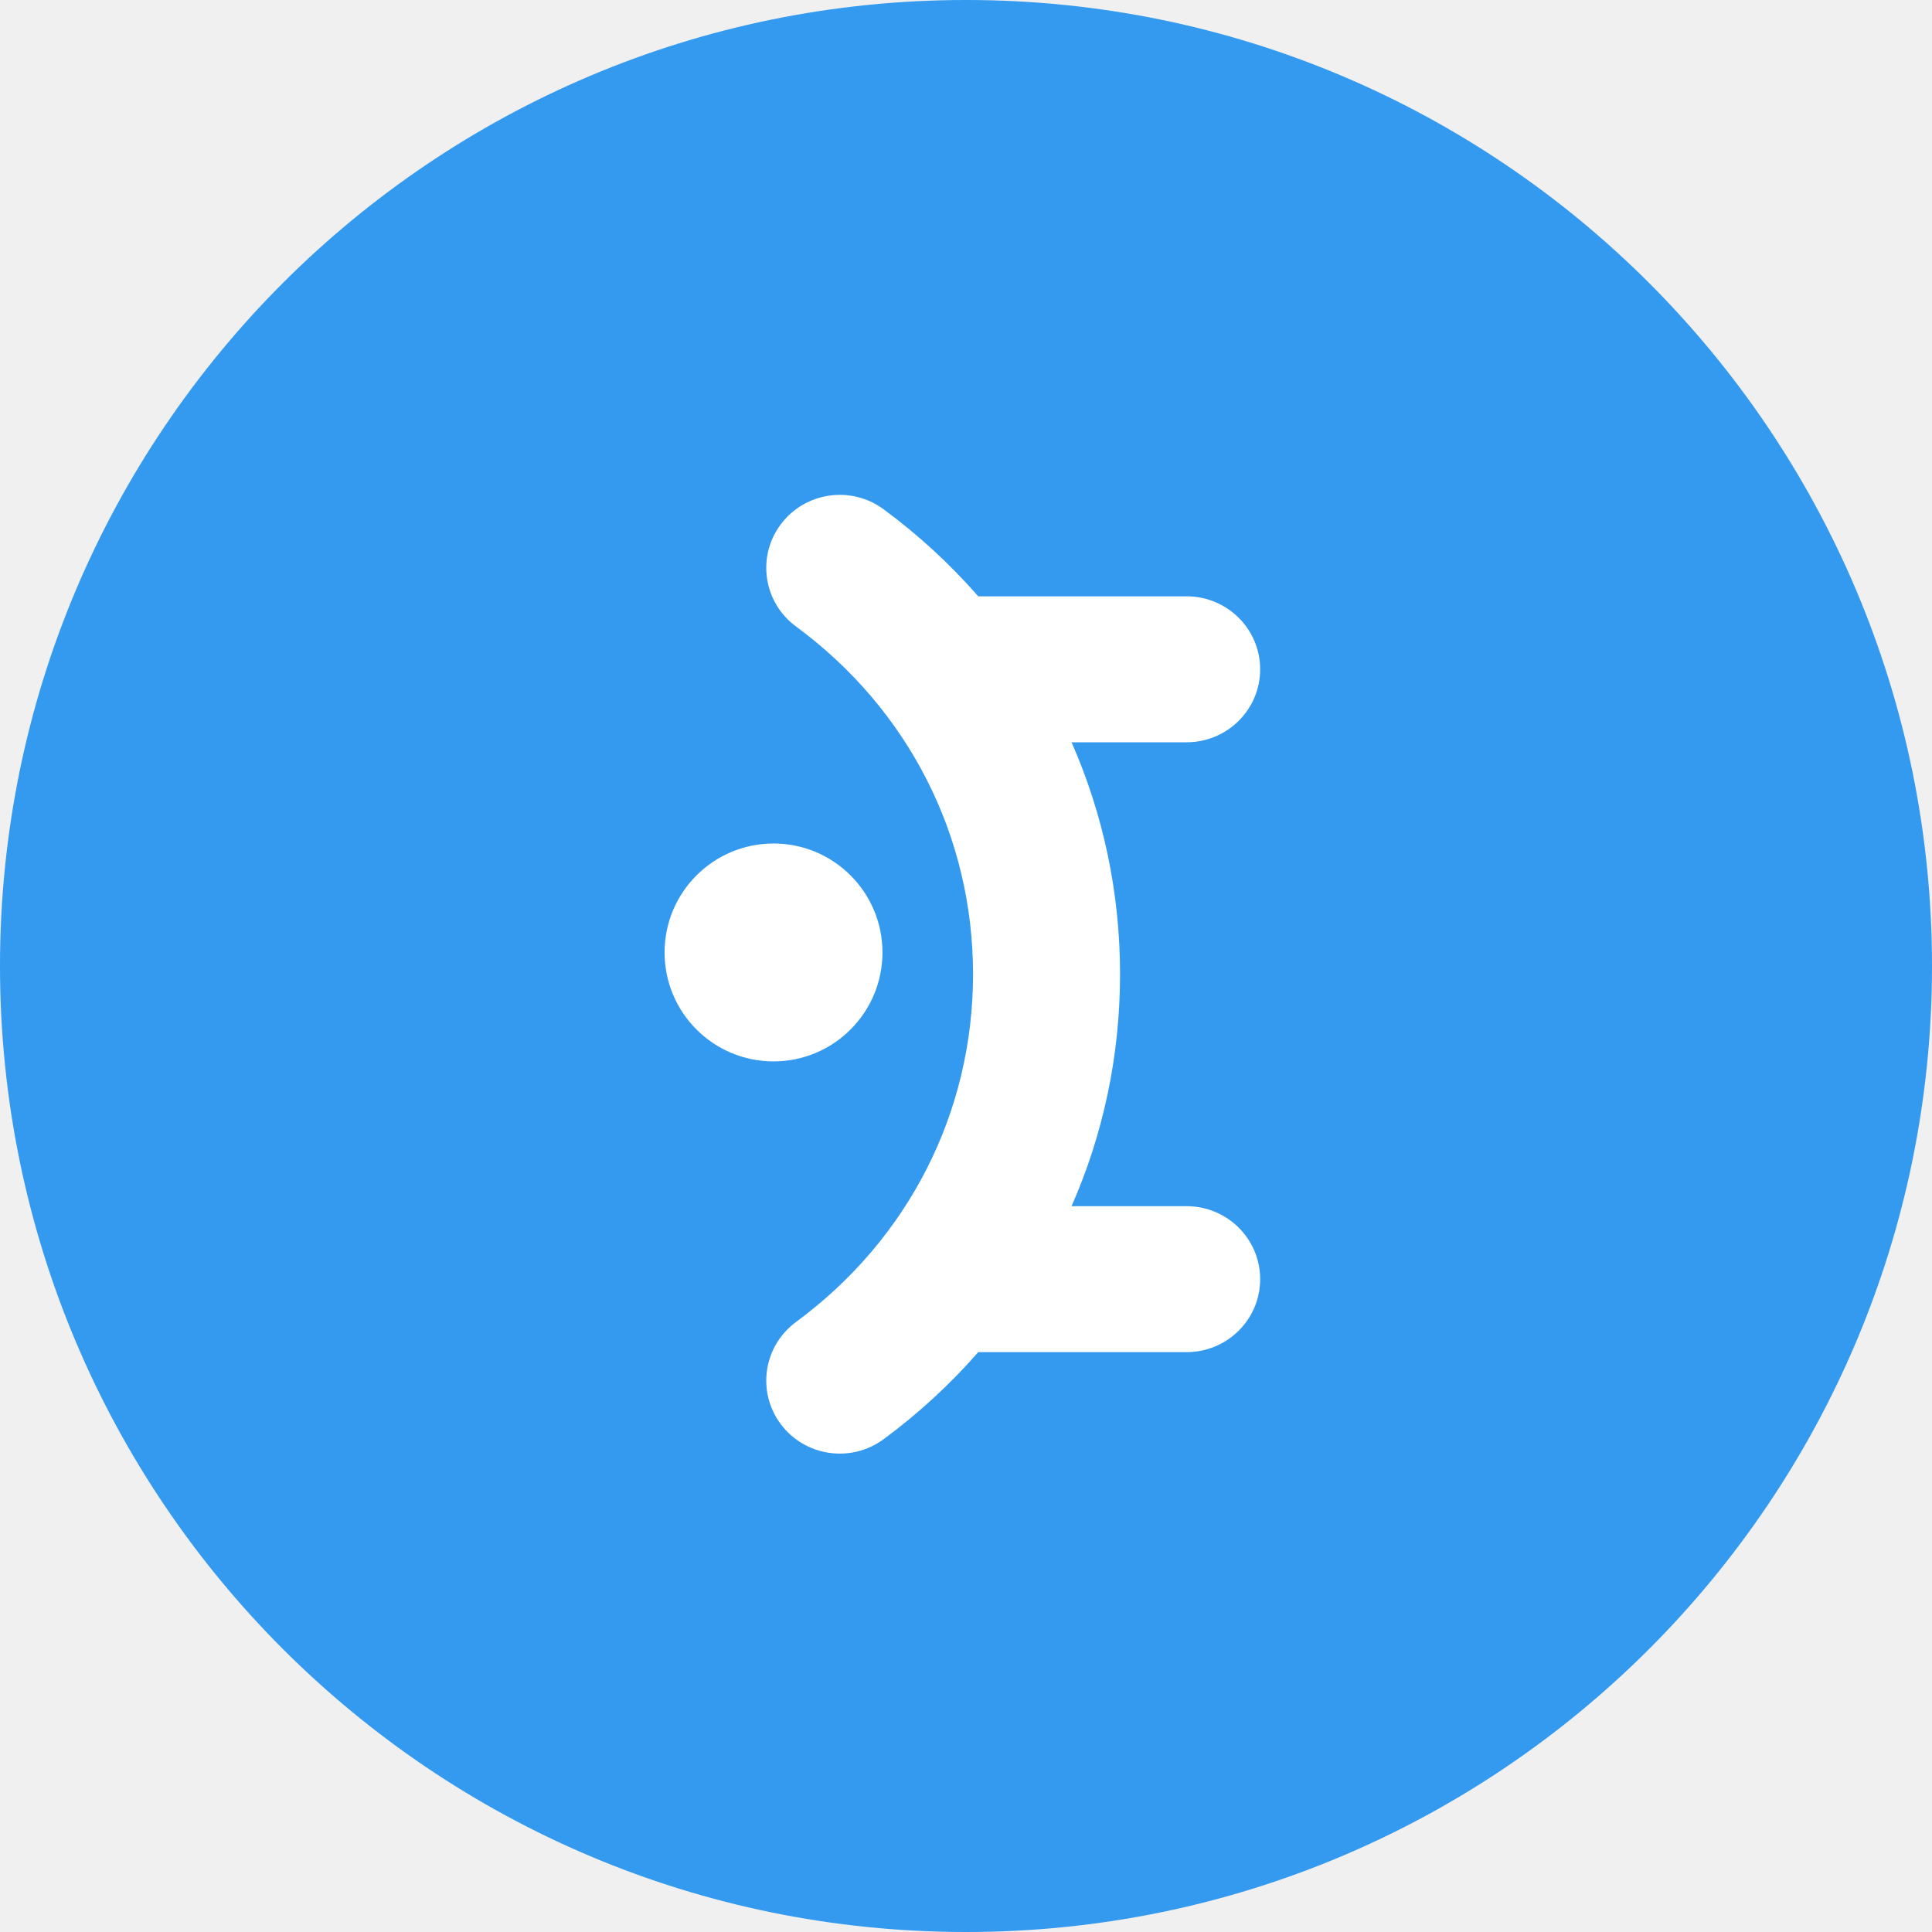
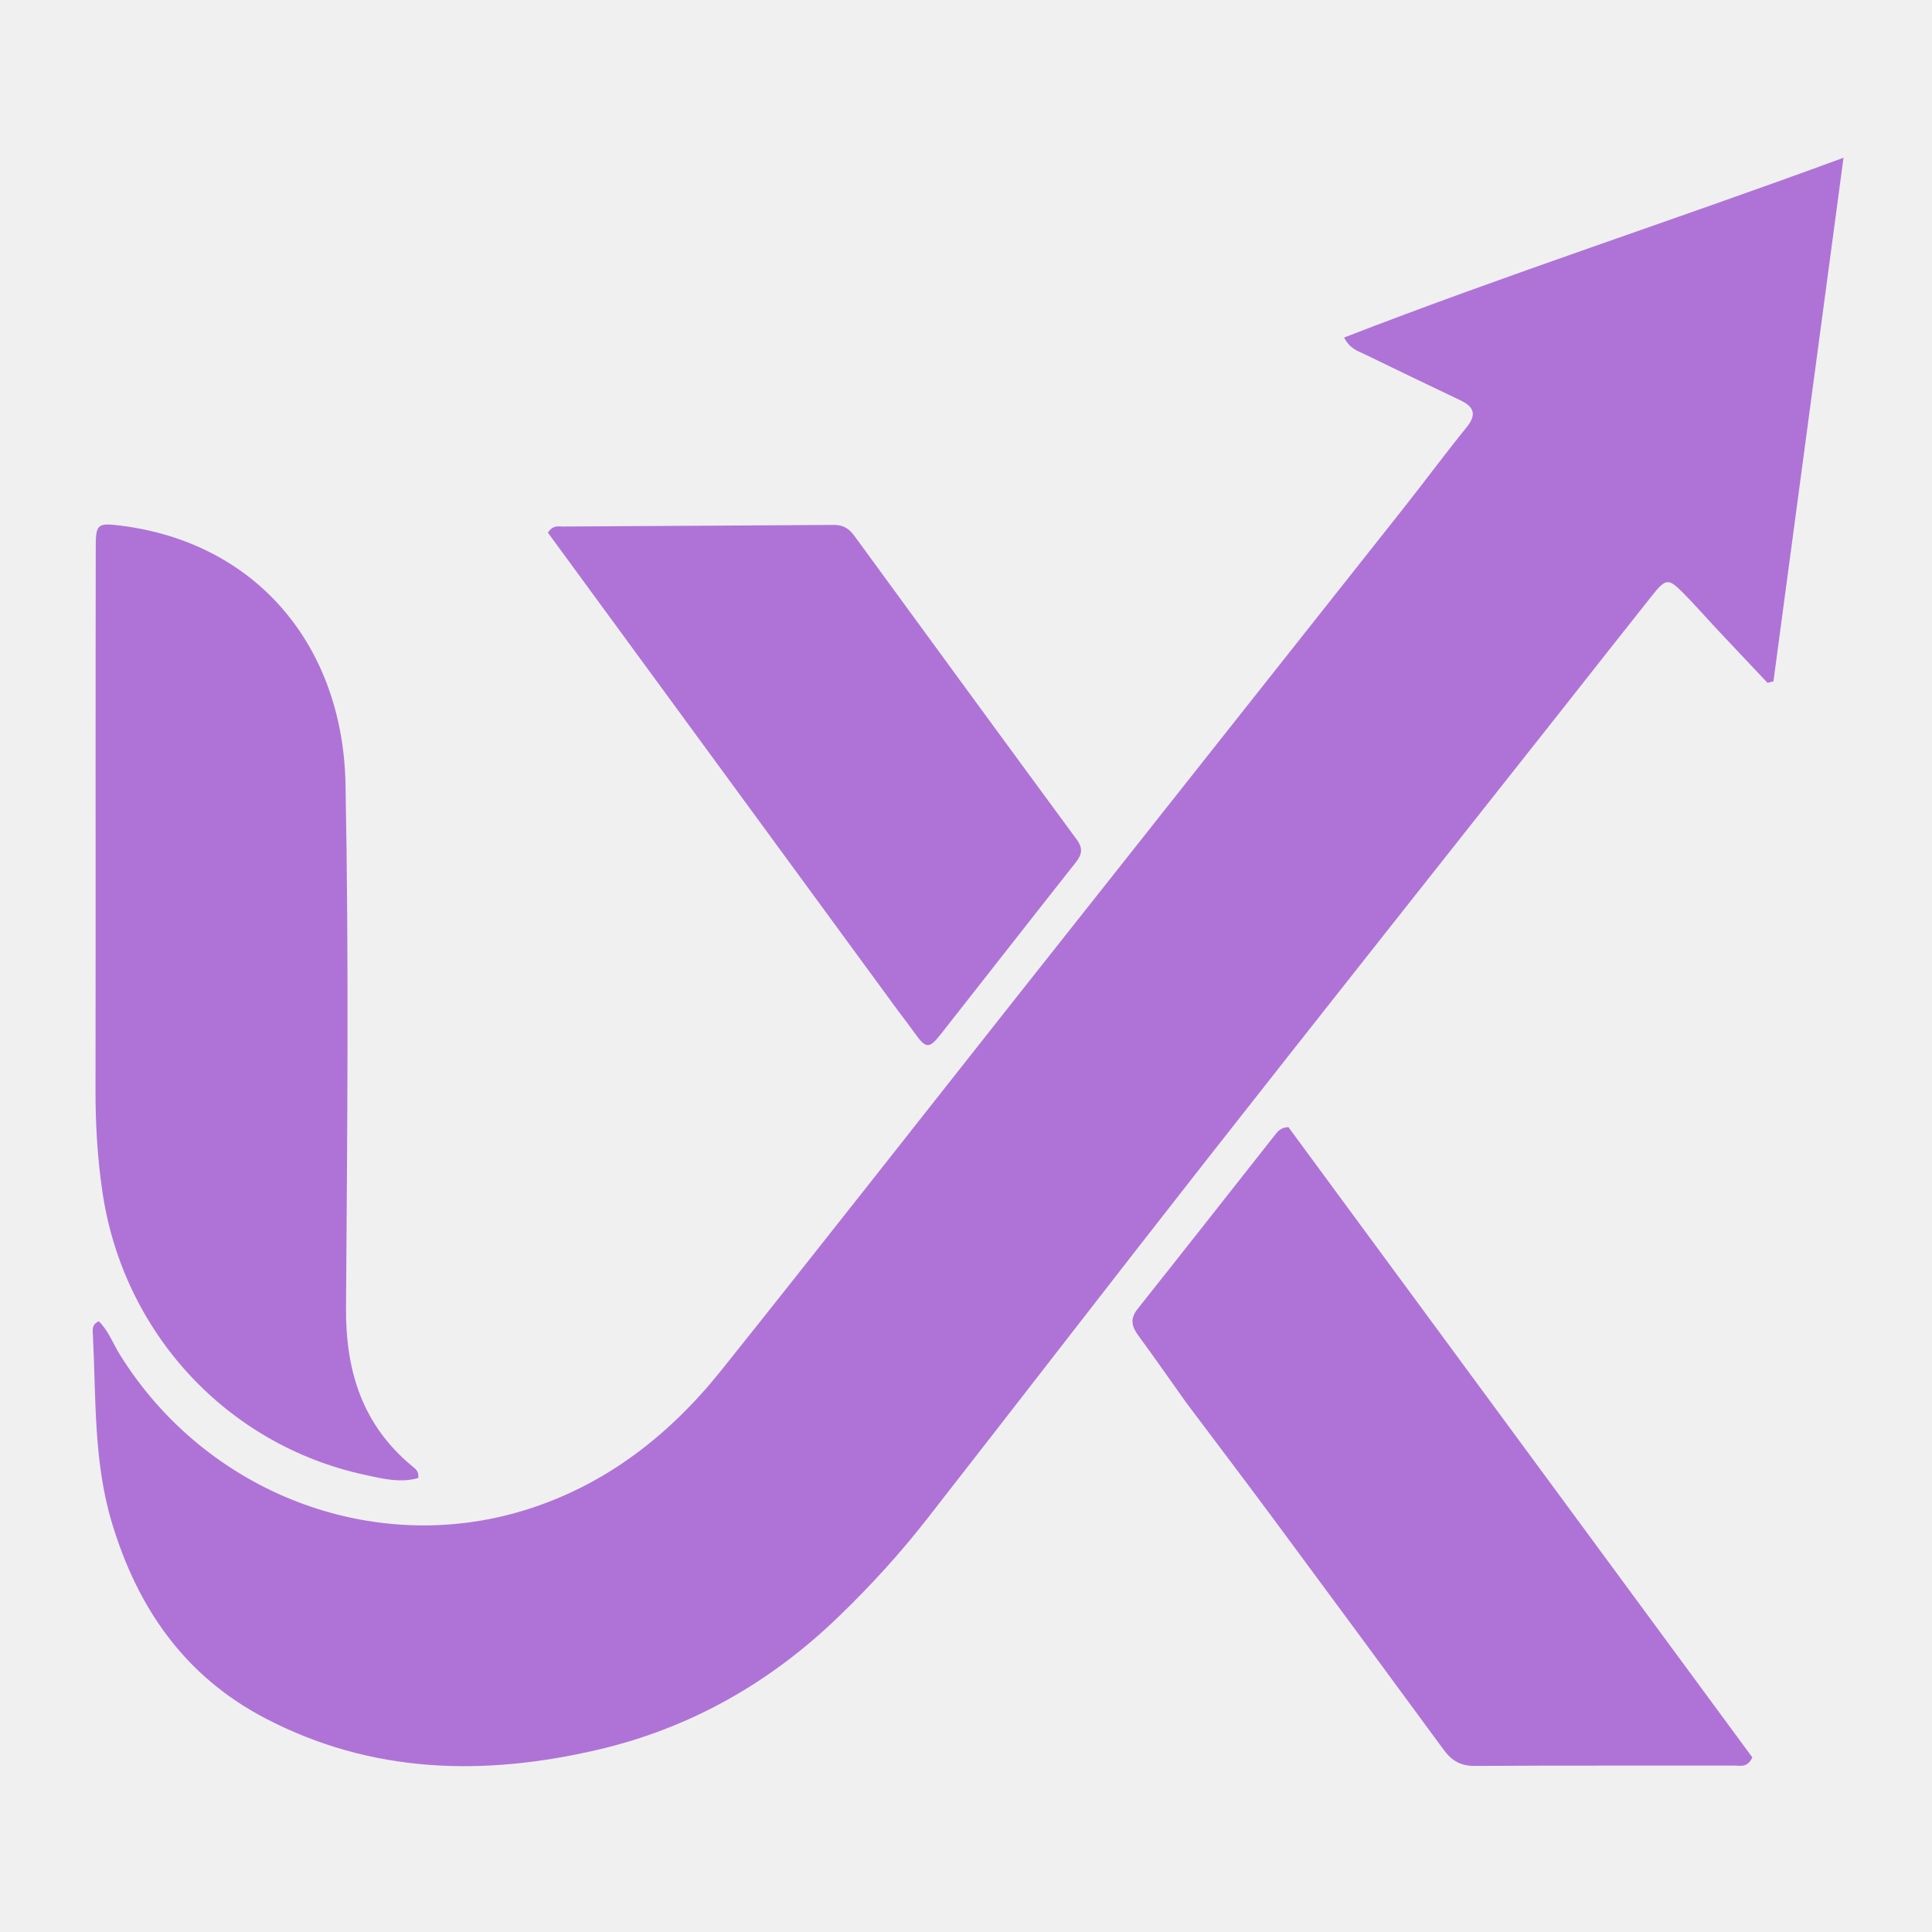
- <svg xmlns="http://www.w3.org/2000/svg" viewBox="0 0 500 500">
-   <g fill="none" fill-rule="evenodd">
-     <rect width="500" height="500" fill="#339AF0" rx="250" />
-     <g fill="#FFF">
-       <path fill-rule="nonzero" d="M202.055 135.706c-6.26 8.373-4.494 20.208 3.944 26.42 29.122 21.45 45.824 54.253 45.824 90.005 0 35.752-16.702 68.559-45.824 90.005-8.436 6.215-10.206 18.043-3.944 26.42 6.26 8.378 18.173 10.13 26.611 3.916a153.835 153.835 0 0024.509-22.54h53.93c10.506 0 19.023-8.455 19.023-18.885 0-10.43-8.517-18.886-19.023-18.886h-29.79c8.196-18.594 12.553-38.923 12.553-60.03s-4.357-41.436-12.552-60.03h29.79c10.505 0 19.022-8.455 19.022-18.885 0-10.43-8.517-18.886-19.023-18.886h-53.93a153.835 153.835 0 00-24.509-22.54c-8.438-6.215-20.351-4.46-26.61 3.916z" />
-       <path d="M171.992 246.492c0-15.572 12.624-28.195 28.196-28.195 15.572 0 28.195 12.623 28.195 28.195 0 15.572-12.623 28.196-28.195 28.196-15.572 0-28.196-12.624-28.196-28.196z" />
-     </g>
+ <svg xmlns="http://www.w3.org/2000/svg" viewBox="233 245 520 520" width="100%" height="100%">
+   <g fill="#af73d7">
+     <path d="M458.916,679.925 C440.302,697.983 418.649,710.184 393.843,715.958 C363.234,723.083 333.035,722.46 304.35,707.459 C282.62,696.094 269.951,677.67 263.077,654.717 C258.133,638.209 258.867,621.112 257.996,604.186 C257.931,602.918 257.675,601.451 259.606,600.63 C262.183,603.154 263.429,606.659 265.321,609.696 C288.384,646.723 333.197,664.125 374.232,651.466 C395.932,644.773 413.194,631.273 427.206,613.74 C454.137,580.039 480.734,546.071 507.5,512.237 C541.915,468.734 576.37,425.261 610.783,381.755 C616.466,374.57 621.913,367.196 627.681,360.082 C630.443,356.675 629.876,354.552 626.082,352.751 C617.506,348.681 608.958,344.553 600.419,340.406 C598.526,339.487 596.336,338.922 594.762,335.843 C638.865,318.745 683.647,304.22 729.185,287.455 C722.751,335.534 716.539,381.957 710.326,428.38 C709.794,428.518 709.261,428.655 708.729,428.792 C704.234,424.026 699.729,419.27 695.25,414.49 C692.289,411.33 689.441,408.061 686.405,404.976 C682.01,400.51 681.46,400.529 677.601,405.372 C669.716,415.269 661.913,425.233 654.069,435.165 C622.173,475.555 590.181,515.869 558.405,556.353 C533.006,588.713 507.908,621.309 482.588,653.731 C475.407,662.926 467.574,671.57 458.916,679.925 z" />
+     <path d="M258.731,451 C258.74,431.003 258.733,411.506 258.769,392.009 C258.78,386.161 259.296,385.717 265.176,386.435 C302.111,390.941 325.269,418.898 325.994,456.032 C326.911,503.008 326.471,550.016 326.13,597.006 C326.007,614.013 330.529,628.496 343.905,639.597 C344.753,640.301 345.852,640.989 345.572,642.811 C340.736,644.208 335.871,642.979 331.127,641.947 C293.937,633.854 266.142,603.616 260.574,565.86 C259.23,556.745 258.692,547.663 258.709,538.487 C258.765,509.491 258.731,480.496 258.731,451 z" />
+     <path d="M552.337,622.612 C547.881,616.352 543.699,610.338 539.365,604.436 C537.567,601.989 537.105,599.918 539.189,597.298 C551.522,581.795 563.741,566.201 576.018,550.653 C576.825,549.632 577.593,548.46 579.779,548.37 C621.349,604.845 663.12,661.594 704.65,718.014 C703.262,720.897 701.368,720.202 699.845,720.205 C676.531,720.249 653.217,720.158 629.905,720.302 C626.109,720.326 623.704,718.862 621.572,715.957 C606.307,695.154 590.994,674.386 575.635,653.653 C568.006,643.354 560.249,633.15 552.337,622.612 z" />
+     <path d="M474.803,517.168 C443.152,473.981 411.732,431.066 380.469,388.365 C381.862,386.233 383.318,386.723 384.561,386.715 C408.871,386.559 433.181,386.456 457.49,386.28 C459.926,386.262 461.529,387.275 462.913,389.17 C482.842,416.459 502.779,443.742 522.802,470.963 C524.544,473.332 524.218,475 522.533,477.132 C510.357,492.54 498.274,508.02 486.133,523.456 C483.072,527.348 482.19,527.251 479.194,523.055 C477.84,521.159 476.423,519.309 474.803,517.168 z" />
  </g>
</svg>
